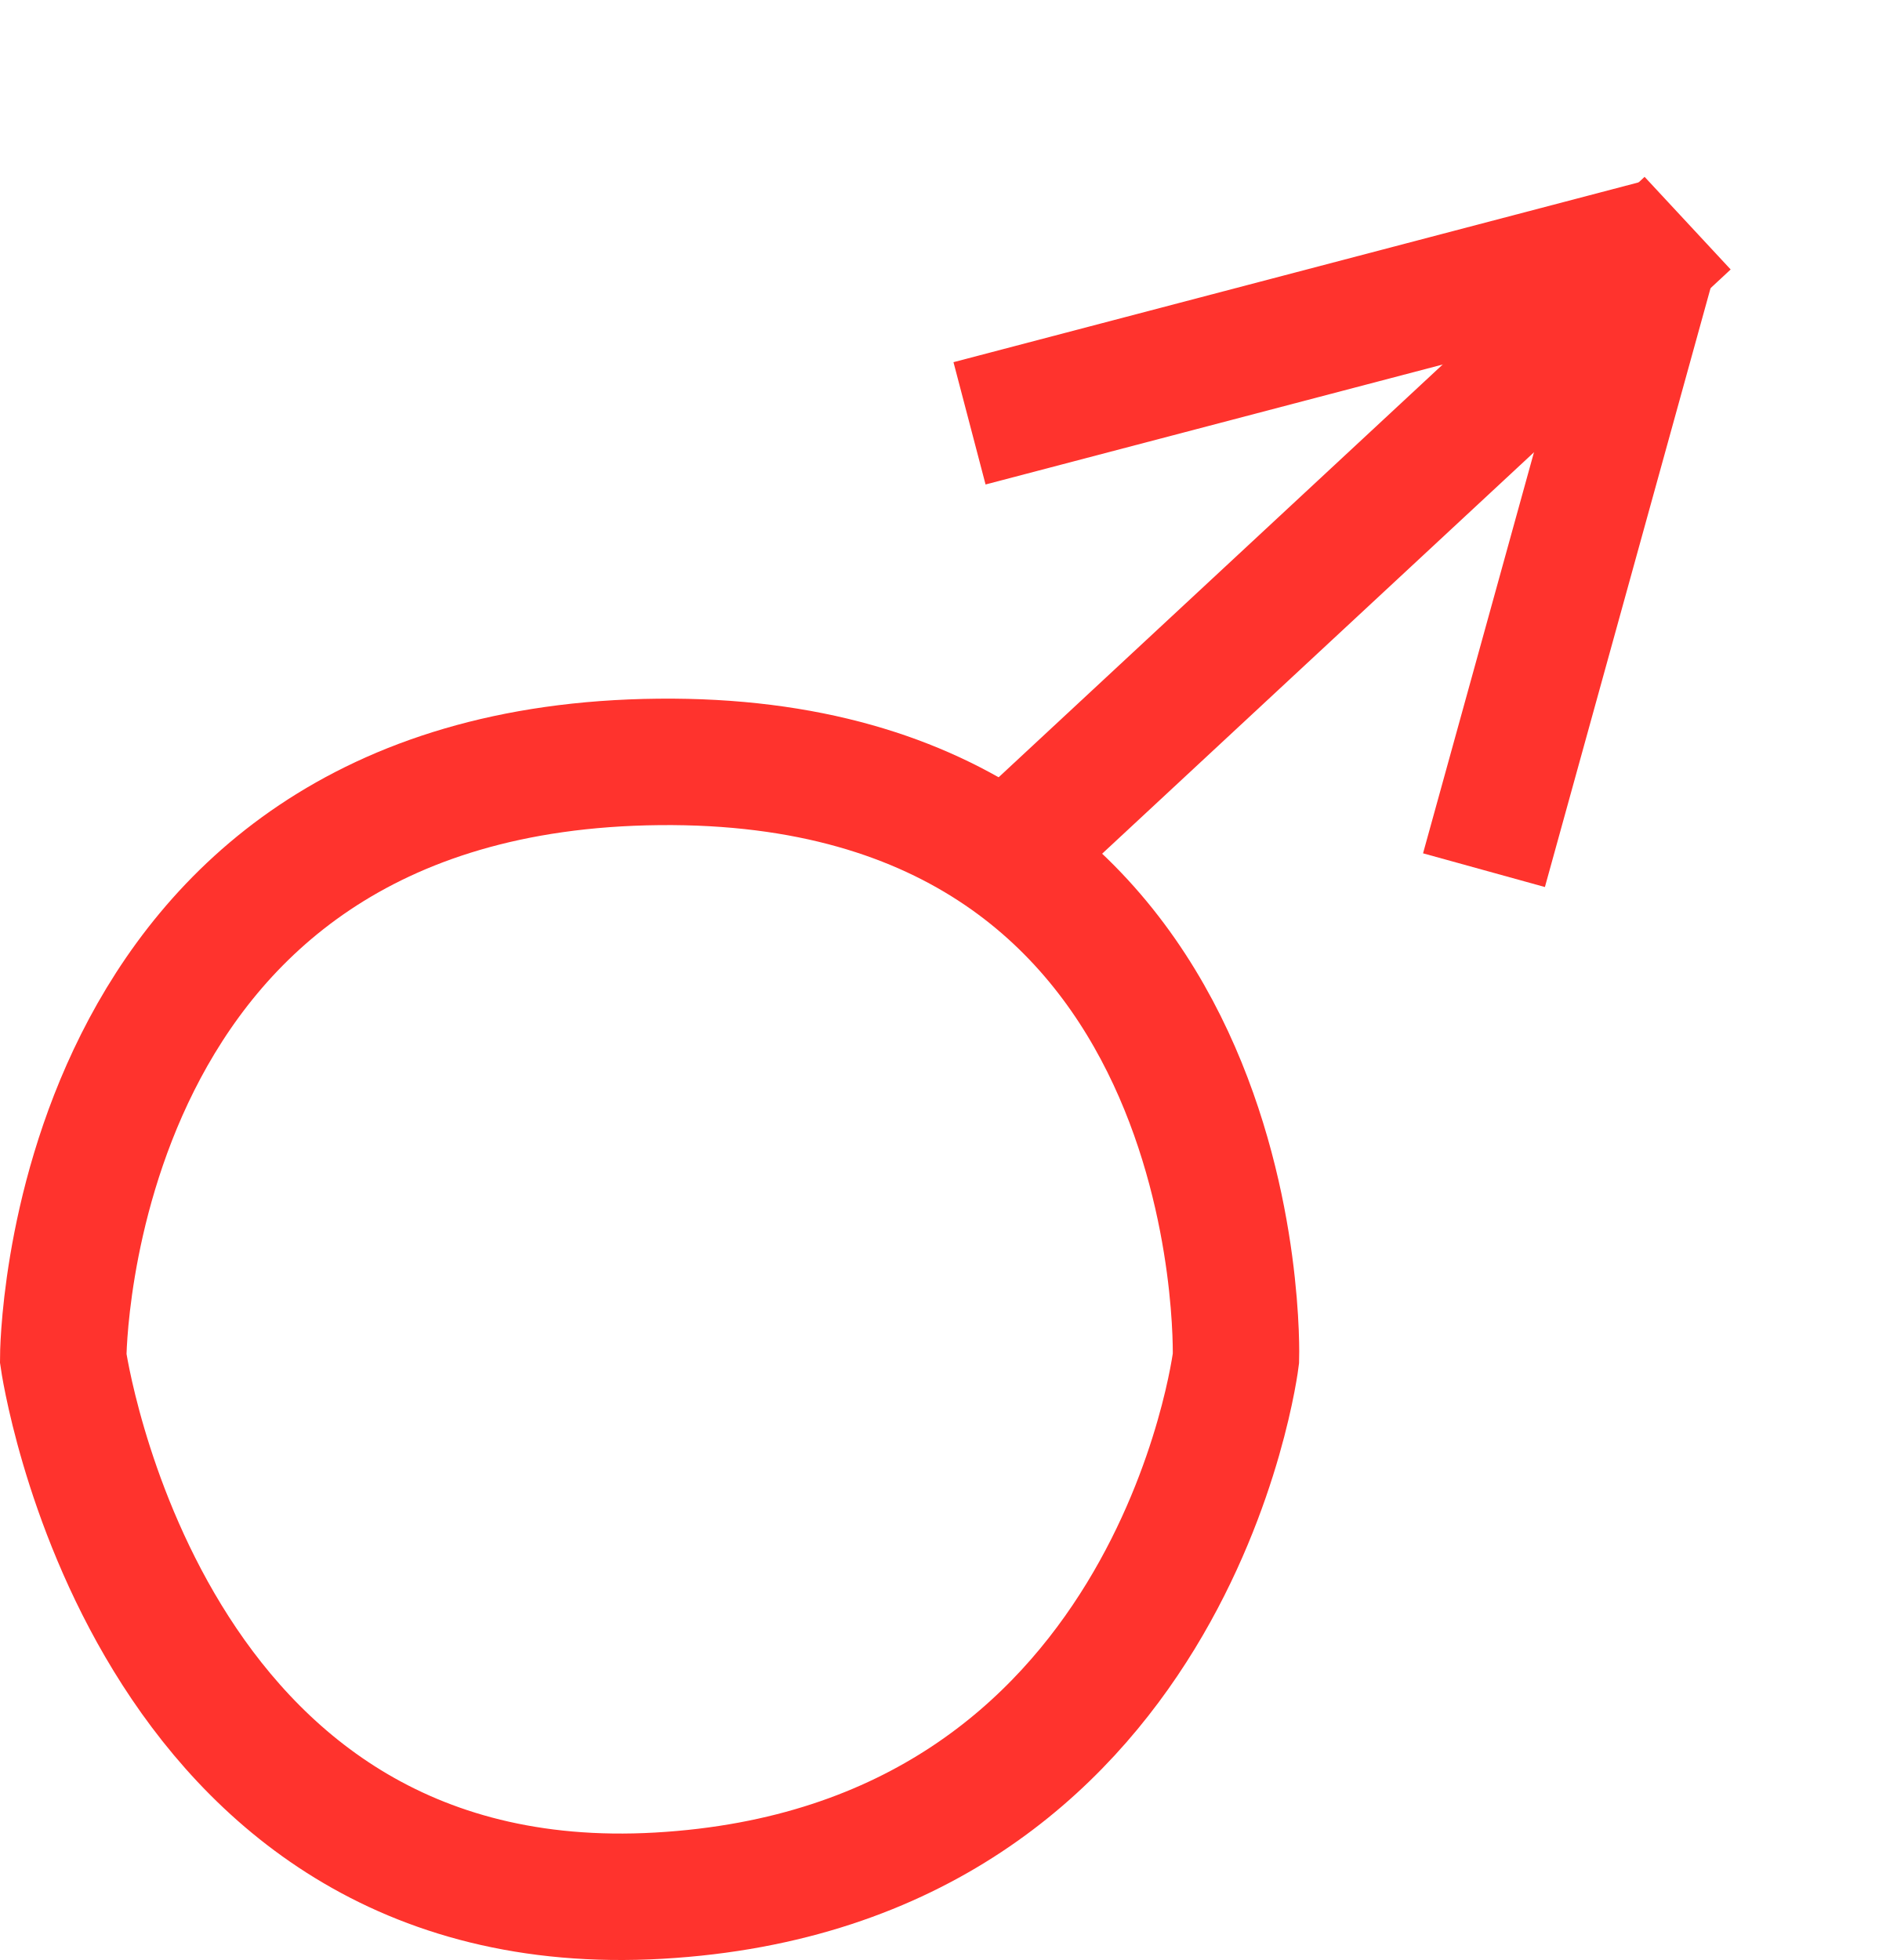
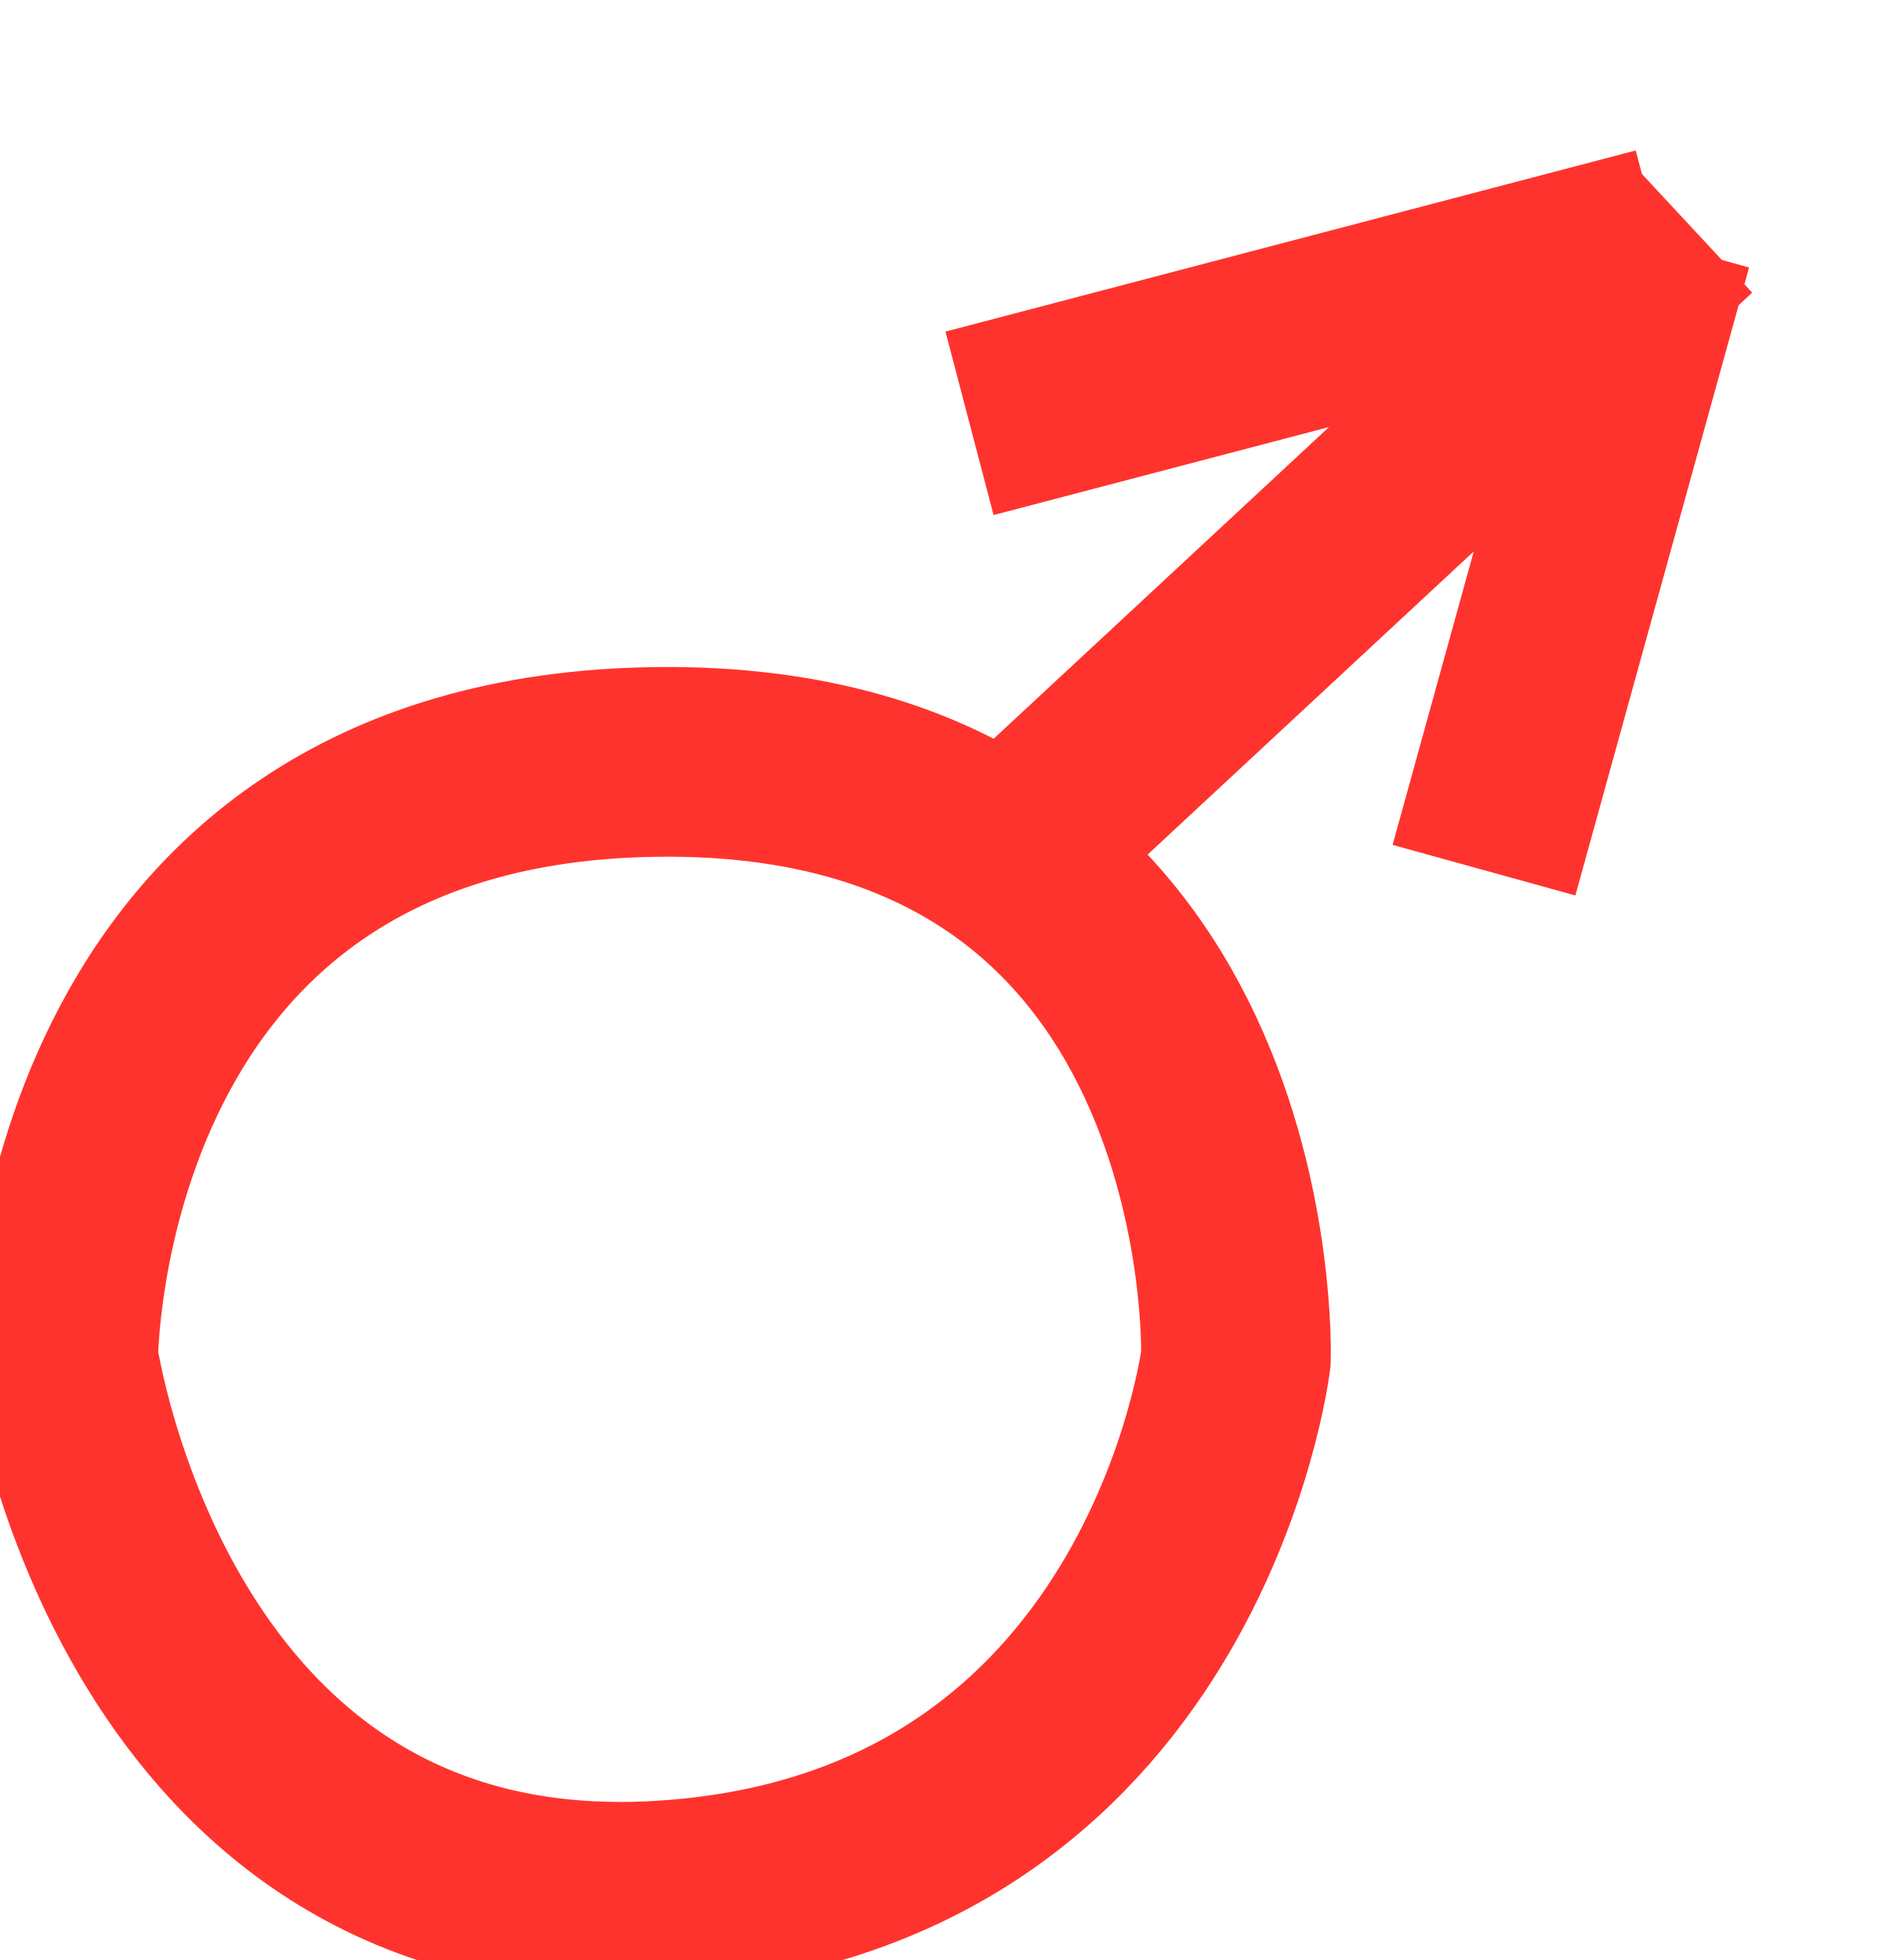
<svg xmlns="http://www.w3.org/2000/svg" width="60" height="62" viewBox="0 0 60 62" fill="none">
-   <path d="M39.102 42.967C39.102 42.967 39.685 23.914 20.843 24.101C2 24.287 2 42.967 2 42.967C2 42.967 4.525 60.899 20.843 59.965C37.16 59.031 39.102 42.967 39.102 42.967Z" stroke="#FF332D" stroke-width="4" />
-   <path d="M31.367 27.529L53.392 7.059" stroke="#FF332D" stroke-width="4" />
-   <path d="M30.673 13.391L52.512 7.661" stroke="#FF332D" stroke-width="4" />
-   <path d="M46.949 27.526L52.444 7.661" stroke="#FF332D" stroke-width="4" />
+   <path d="M39.102 42.967C39.102 42.967 39.685 23.914 20.843 24.101C2 24.287 2 42.967 2 42.967C2 42.967 4.525 60.899 20.843 59.965C37.16 59.031 39.102 42.967 39.102 42.967Z" stroke="#FF332D" stroke-width="6" />
+   <path d="M31.367 27.529L53.392 7.059" stroke="#FF332D" stroke-width="6" />
+   <path d="M30.673 13.391L52.512 7.661" stroke="#FF332D" stroke-width="6" />
+   <path d="M46.949 27.526L52.444 7.661" stroke="#FF332D" stroke-width="6" />
</svg>
